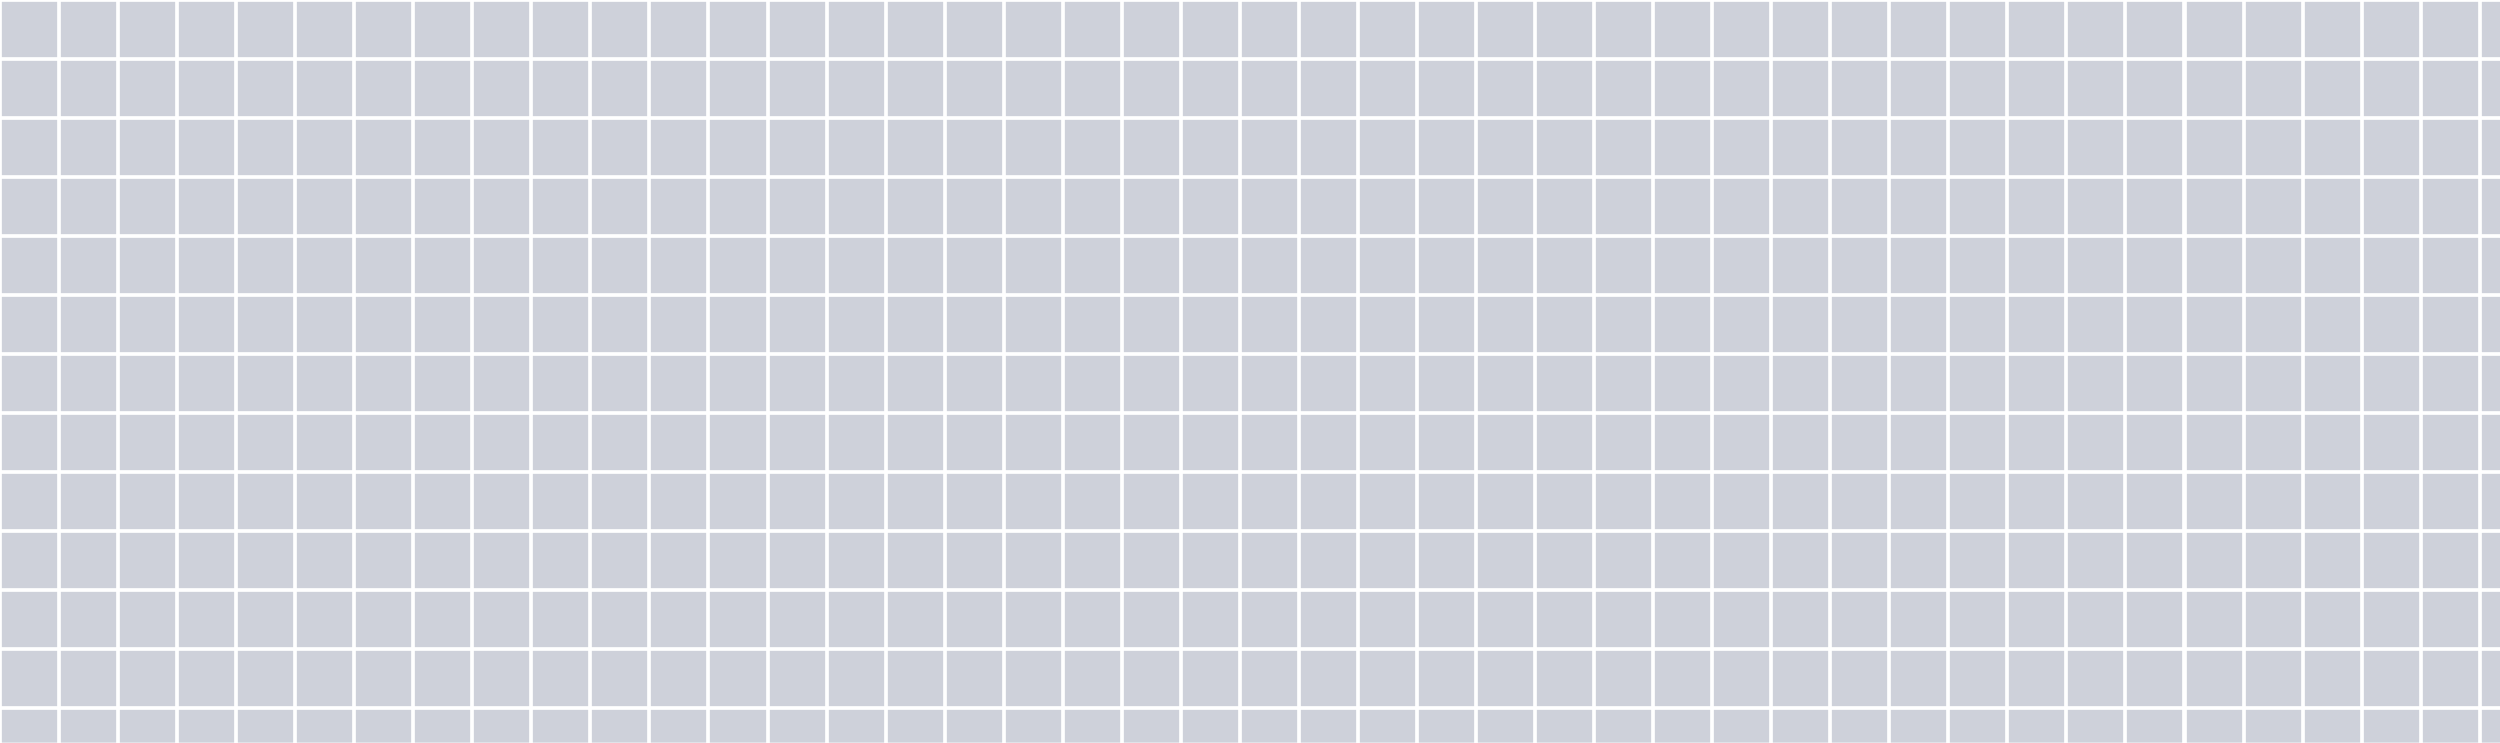
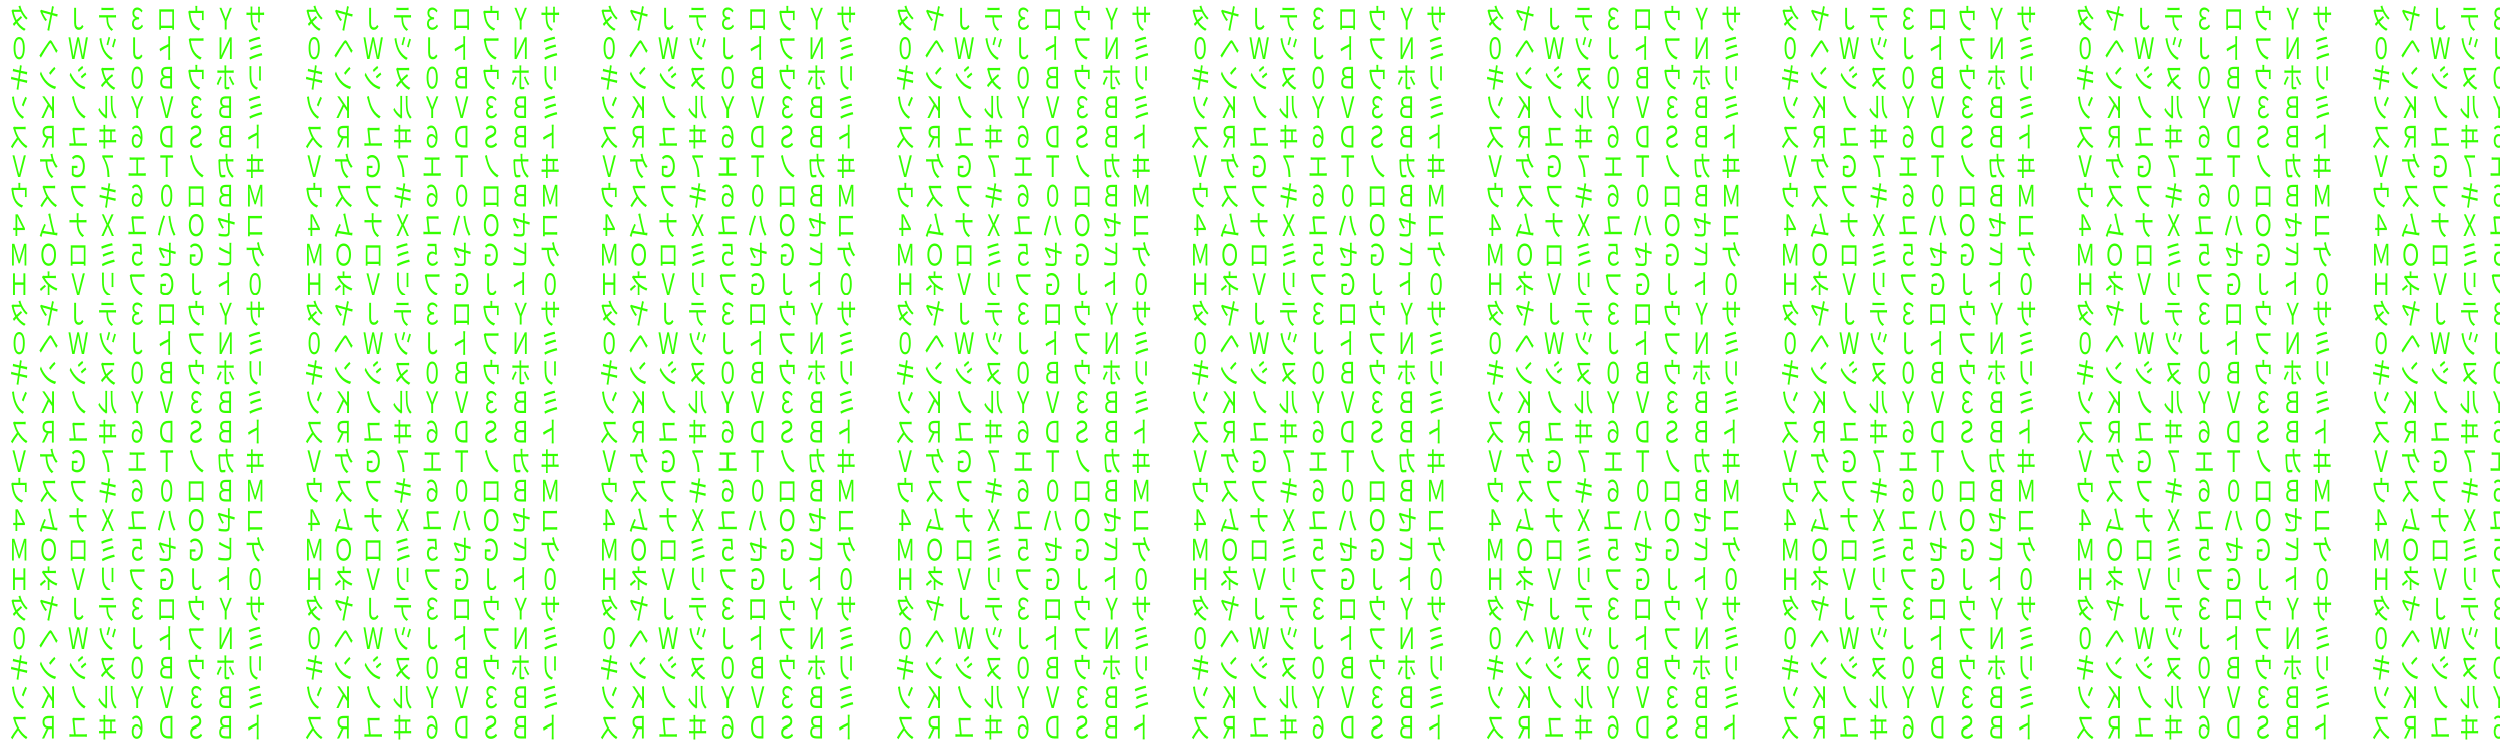
- <svg xmlns="http://www.w3.org/2000/svg" style="margin:auto;background:#f1f2f3;display:block;z-index:1;position:relative" width="1084" height="322" preserveAspectRatio="xMidYMid" viewBox="0 0 1084 322">
+ <svg xmlns="http://www.w3.org/2000/svg" style="margin:auto;background:#000000;display:block;z-index:1;position:relative" width="1084" height="322" preserveAspectRatio="xMidYMid" viewBox="0 0 1084 322">
  <defs>
-     <pattern id="pid-0.8782428804171278" x="0" y="0" width="204.8" height="204.8" patternUnits="userSpaceOnUse">
-       <g transform="scale(0.8)">
-         <path d="M 1 1 L 31 1 L 31 31 L 1 31 Z" fill="#ced1da">
-           <animate attributeName="fill" begin="-0.767s" values="#ced1da;#57adbf;#798dc5;#ced1da" keyTimes="0;0.333;0.667;1" dur="1s" repeatCount="indefinite" />
-         </path>
-         <path d="M 1 33 L 31 33 L 31 63 L 1 63 Z" fill="#ced1da">
-           <animate attributeName="fill" begin="-0.247s" values="#ced1da;#57adbf;#798dc5;#ced1da" keyTimes="0;0.333;0.667;1" dur="1s" repeatCount="indefinite" />
-         </path>
-         <path d="M 1 65 L 31 65 L 31 95 L 1 95 Z" fill="#ced1da">
-           <animate attributeName="fill" begin="-0.44s" values="#ced1da;#57adbf;#798dc5;#ced1da" keyTimes="0;0.333;0.667;1" dur="1s" repeatCount="indefinite" />
-         </path>
-         <path d="M 1 97 L 31 97 L 31 127 L 1 127 Z" fill="#ced1da">
-           <animate attributeName="fill" begin="-0.396s" values="#ced1da;#57adbf;#798dc5;#ced1da" keyTimes="0;0.333;0.667;1" dur="1s" repeatCount="indefinite" />
-         </path>
-         <path d="M 1 129 L 31 129 L 31 159 L 1 159 Z" fill="#ced1da">
-           <animate attributeName="fill" begin="-0.713s" values="#ced1da;#57adbf;#798dc5;#ced1da" keyTimes="0;0.333;0.667;1" dur="1s" repeatCount="indefinite" />
-         </path>
-         <path d="M 1 161 L 31 161 L 31 191 L 1 191 Z" fill="#ced1da">
-           <animate attributeName="fill" begin="-0.634s" values="#ced1da;#57adbf;#798dc5;#ced1da" keyTimes="0;0.333;0.667;1" dur="1s" repeatCount="indefinite" />
-         </path>
-         <path d="M 1 193 L 31 193 L 31 223 L 1 223 Z" fill="#ced1da">
-           <animate attributeName="fill" begin="-0.204s" values="#ced1da;#57adbf;#798dc5;#ced1da" keyTimes="0;0.333;0.667;1" dur="1s" repeatCount="indefinite" />
-         </path>
-         <path d="M 1 225 L 31 225 L 31 255 L 1 255 Z" fill="#ced1da">
-           <animate attributeName="fill" begin="-0.7s" values="#ced1da;#57adbf;#798dc5;#ced1da" keyTimes="0;0.333;0.667;1" dur="1s" repeatCount="indefinite" />
-         </path>
-         <path d="M 33 1 L 63 1 L 63 31 L 33 31 Z" fill="#ced1da">
-           <animate attributeName="fill" begin="-0.021s" values="#ced1da;#57adbf;#798dc5;#ced1da" keyTimes="0;0.333;0.667;1" dur="1s" repeatCount="indefinite" />
-         </path>
-         <path d="M 33 33 L 63 33 L 63 63 L 33 63 Z" fill="#ced1da">
-           <animate attributeName="fill" begin="-0.058s" values="#ced1da;#57adbf;#798dc5;#ced1da" keyTimes="0;0.333;0.667;1" dur="1s" repeatCount="indefinite" />
-         </path>
-         <path d="M 33 65 L 63 65 L 63 95 L 33 95 Z" fill="#ced1da">
-           <animate attributeName="fill" begin="-0.917s" values="#ced1da;#57adbf;#798dc5;#ced1da" keyTimes="0;0.333;0.667;1" dur="1s" repeatCount="indefinite" />
-         </path>
-         <path d="M 33 97 L 63 97 L 63 127 L 33 127 Z" fill="#ced1da">
-           <animate attributeName="fill" begin="-0.397s" values="#ced1da;#57adbf;#798dc5;#ced1da" keyTimes="0;0.333;0.667;1" dur="1s" repeatCount="indefinite" />
-         </path>
-         <path d="M 33 129 L 63 129 L 63 159 L 33 159 Z" fill="#ced1da">
-           <animate attributeName="fill" begin="-0.043s" values="#ced1da;#57adbf;#798dc5;#ced1da" keyTimes="0;0.333;0.667;1" dur="1s" repeatCount="indefinite" />
-         </path>
-         <path d="M 33 161 L 63 161 L 63 191 L 33 191 Z" fill="#ced1da">
-           <animate attributeName="fill" begin="-0.933s" values="#ced1da;#57adbf;#798dc5;#ced1da" keyTimes="0;0.333;0.667;1" dur="1s" repeatCount="indefinite" />
-         </path>
-         <path d="M 33 193 L 63 193 L 63 223 L 33 223 Z" fill="#ced1da">
-           <animate attributeName="fill" begin="-0.599s" values="#ced1da;#57adbf;#798dc5;#ced1da" keyTimes="0;0.333;0.667;1" dur="1s" repeatCount="indefinite" />
-         </path>
-         <path d="M 33 225 L 63 225 L 63 255 L 33 255 Z" fill="#ced1da">
-           <animate attributeName="fill" begin="-0.641s" values="#ced1da;#57adbf;#798dc5;#ced1da" keyTimes="0;0.333;0.667;1" dur="1s" repeatCount="indefinite" />
-         </path>
-         <path d="M 65 1 L 95 1 L 95 31 L 65 31 Z" fill="#ced1da">
-           <animate attributeName="fill" begin="-0.444s" values="#ced1da;#57adbf;#798dc5;#ced1da" keyTimes="0;0.333;0.667;1" dur="1s" repeatCount="indefinite" />
-         </path>
-         <path d="M 65 33 L 95 33 L 95 63 L 65 63 Z" fill="#ced1da">
-           <animate attributeName="fill" begin="-0.276s" values="#ced1da;#57adbf;#798dc5;#ced1da" keyTimes="0;0.333;0.667;1" dur="1s" repeatCount="indefinite" />
-         </path>
-         <path d="M 65 65 L 95 65 L 95 95 L 65 95 Z" fill="#ced1da">
-           <animate attributeName="fill" begin="-0.578s" values="#ced1da;#57adbf;#798dc5;#ced1da" keyTimes="0;0.333;0.667;1" dur="1s" repeatCount="indefinite" />
-         </path>
-         <path d="M 65 97 L 95 97 L 95 127 L 65 127 Z" fill="#ced1da">
-           <animate attributeName="fill" begin="-0.55s" values="#ced1da;#57adbf;#798dc5;#ced1da" keyTimes="0;0.333;0.667;1" dur="1s" repeatCount="indefinite" />
-         </path>
-         <path d="M 65 129 L 95 129 L 95 159 L 65 159 Z" fill="#ced1da">
-           <animate attributeName="fill" begin="-0.371s" values="#ced1da;#57adbf;#798dc5;#ced1da" keyTimes="0;0.333;0.667;1" dur="1s" repeatCount="indefinite" />
-         </path>
-         <path d="M 65 161 L 95 161 L 95 191 L 65 191 Z" fill="#ced1da">
-           <animate attributeName="fill" begin="-0.594s" values="#ced1da;#57adbf;#798dc5;#ced1da" keyTimes="0;0.333;0.667;1" dur="1s" repeatCount="indefinite" />
-         </path>
-         <path d="M 65 193 L 95 193 L 95 223 L 65 223 Z" fill="#ced1da">
-           <animate attributeName="fill" begin="-0.758s" values="#ced1da;#57adbf;#798dc5;#ced1da" keyTimes="0;0.333;0.667;1" dur="1s" repeatCount="indefinite" />
-         </path>
-         <path d="M 65 225 L 95 225 L 95 255 L 65 255 Z" fill="#ced1da">
-           <animate attributeName="fill" begin="-0.215s" values="#ced1da;#57adbf;#798dc5;#ced1da" keyTimes="0;0.333;0.667;1" dur="1s" repeatCount="indefinite" />
-         </path>
-         <path d="M 97 1 L 127 1 L 127 31 L 97 31 Z" fill="#ced1da">
-           <animate attributeName="fill" begin="-0.808s" values="#ced1da;#57adbf;#798dc5;#ced1da" keyTimes="0;0.333;0.667;1" dur="1s" repeatCount="indefinite" />
-         </path>
-         <path d="M 97 33 L 127 33 L 127 63 L 97 63 Z" fill="#ced1da">
-           <animate attributeName="fill" begin="-0.474s" values="#ced1da;#57adbf;#798dc5;#ced1da" keyTimes="0;0.333;0.667;1" dur="1s" repeatCount="indefinite" />
-         </path>
-         <path d="M 97 65 L 127 65 L 127 95 L 97 95 Z" fill="#ced1da">
-           <animate attributeName="fill" begin="-0.47s" values="#ced1da;#57adbf;#798dc5;#ced1da" keyTimes="0;0.333;0.667;1" dur="1s" repeatCount="indefinite" />
-         </path>
-         <path d="M 97 97 L 127 97 L 127 127 L 97 127 Z" fill="#ced1da">
-           <animate attributeName="fill" begin="-0.302s" values="#ced1da;#57adbf;#798dc5;#ced1da" keyTimes="0;0.333;0.667;1" dur="1s" repeatCount="indefinite" />
-         </path>
-         <path d="M 97 129 L 127 129 L 127 159 L 97 159 Z" fill="#ced1da">
-           <animate attributeName="fill" begin="-0.964s" values="#ced1da;#57adbf;#798dc5;#ced1da" keyTimes="0;0.333;0.667;1" dur="1s" repeatCount="indefinite" />
-         </path>
-         <path d="M 97 161 L 127 161 L 127 191 L 97 191 Z" fill="#ced1da">
-           <animate attributeName="fill" begin="-0.738s" values="#ced1da;#57adbf;#798dc5;#ced1da" keyTimes="0;0.333;0.667;1" dur="1s" repeatCount="indefinite" />
-         </path>
-         <path d="M 97 193 L 127 193 L 127 223 L 97 223 Z" fill="#ced1da">
-           <animate attributeName="fill" begin="-0.387s" values="#ced1da;#57adbf;#798dc5;#ced1da" keyTimes="0;0.333;0.667;1" dur="1s" repeatCount="indefinite" />
-         </path>
-         <path d="M 97 225 L 127 225 L 127 255 L 97 255 Z" fill="#ced1da">
-           <animate attributeName="fill" begin="-0.432s" values="#ced1da;#57adbf;#798dc5;#ced1da" keyTimes="0;0.333;0.667;1" dur="1s" repeatCount="indefinite" />
-         </path>
-         <path d="M 129 1 L 159 1 L 159 31 L 129 31 Z" fill="#ced1da">
-           <animate attributeName="fill" begin="-0.277s" values="#ced1da;#57adbf;#798dc5;#ced1da" keyTimes="0;0.333;0.667;1" dur="1s" repeatCount="indefinite" />
-         </path>
-         <path d="M 129 33 L 159 33 L 159 63 L 129 63 Z" fill="#ced1da">
-           <animate attributeName="fill" begin="-0.276s" values="#ced1da;#57adbf;#798dc5;#ced1da" keyTimes="0;0.333;0.667;1" dur="1s" repeatCount="indefinite" />
-         </path>
-         <path d="M 129 65 L 159 65 L 159 95 L 129 95 Z" fill="#ced1da">
-           <animate attributeName="fill" begin="-0.833s" values="#ced1da;#57adbf;#798dc5;#ced1da" keyTimes="0;0.333;0.667;1" dur="1s" repeatCount="indefinite" />
-         </path>
-         <path d="M 129 97 L 159 97 L 159 127 L 129 127 Z" fill="#ced1da">
-           <animate attributeName="fill" begin="-0.252s" values="#ced1da;#57adbf;#798dc5;#ced1da" keyTimes="0;0.333;0.667;1" dur="1s" repeatCount="indefinite" />
-         </path>
-         <path d="M 129 129 L 159 129 L 159 159 L 129 159 Z" fill="#ced1da">
-           <animate attributeName="fill" begin="-0.754s" values="#ced1da;#57adbf;#798dc5;#ced1da" keyTimes="0;0.333;0.667;1" dur="1s" repeatCount="indefinite" />
-         </path>
-         <path d="M 129 161 L 159 161 L 159 191 L 129 191 Z" fill="#ced1da">
-           <animate attributeName="fill" begin="-0.216s" values="#ced1da;#57adbf;#798dc5;#ced1da" keyTimes="0;0.333;0.667;1" dur="1s" repeatCount="indefinite" />
-         </path>
-         <path d="M 129 193 L 159 193 L 159 223 L 129 223 Z" fill="#ced1da">
-           <animate attributeName="fill" begin="-0.414s" values="#ced1da;#57adbf;#798dc5;#ced1da" keyTimes="0;0.333;0.667;1" dur="1s" repeatCount="indefinite" />
-         </path>
-         <path d="M 129 225 L 159 225 L 159 255 L 129 255 Z" fill="#ced1da">
-           <animate attributeName="fill" begin="-0.527s" values="#ced1da;#57adbf;#798dc5;#ced1da" keyTimes="0;0.333;0.667;1" dur="1s" repeatCount="indefinite" />
-         </path>
-         <path d="M 161 1 L 191 1 L 191 31 L 161 31 Z" fill="#ced1da">
-           <animate attributeName="fill" begin="-0.099s" values="#ced1da;#57adbf;#798dc5;#ced1da" keyTimes="0;0.333;0.667;1" dur="1s" repeatCount="indefinite" />
-         </path>
-         <path d="M 161 33 L 191 33 L 191 63 L 161 63 Z" fill="#ced1da">
-           <animate attributeName="fill" begin="-0.245s" values="#ced1da;#57adbf;#798dc5;#ced1da" keyTimes="0;0.333;0.667;1" dur="1s" repeatCount="indefinite" />
-         </path>
-         <path d="M 161 65 L 191 65 L 191 95 L 161 95 Z" fill="#ced1da">
-           <animate attributeName="fill" begin="-0.679s" values="#ced1da;#57adbf;#798dc5;#ced1da" keyTimes="0;0.333;0.667;1" dur="1s" repeatCount="indefinite" />
-         </path>
-         <path d="M 161 97 L 191 97 L 191 127 L 161 127 Z" fill="#ced1da">
-           <animate attributeName="fill" begin="-0.874s" values="#ced1da;#57adbf;#798dc5;#ced1da" keyTimes="0;0.333;0.667;1" dur="1s" repeatCount="indefinite" />
-         </path>
-         <path d="M 161 129 L 191 129 L 191 159 L 161 159 Z" fill="#ced1da">
-           <animate attributeName="fill" begin="-0.075s" values="#ced1da;#57adbf;#798dc5;#ced1da" keyTimes="0;0.333;0.667;1" dur="1s" repeatCount="indefinite" />
-         </path>
-         <path d="M 161 161 L 191 161 L 191 191 L 161 191 Z" fill="#ced1da">
-           <animate attributeName="fill" begin="-0.655s" values="#ced1da;#57adbf;#798dc5;#ced1da" keyTimes="0;0.333;0.667;1" dur="1s" repeatCount="indefinite" />
-         </path>
-         <path d="M 161 193 L 191 193 L 191 223 L 161 223 Z" fill="#ced1da">
-           <animate attributeName="fill" begin="-0.576s" values="#ced1da;#57adbf;#798dc5;#ced1da" keyTimes="0;0.333;0.667;1" dur="1s" repeatCount="indefinite" />
-         </path>
-         <path d="M 161 225 L 191 225 L 191 255 L 161 255 Z" fill="#ced1da">
-           <animate attributeName="fill" begin="-0.19s" values="#ced1da;#57adbf;#798dc5;#ced1da" keyTimes="0;0.333;0.667;1" dur="1s" repeatCount="indefinite" />
-         </path>
-         <path d="M 193 1 L 223 1 L 223 31 L 193 31 Z" fill="#ced1da">
-           <animate attributeName="fill" begin="-0.799s" values="#ced1da;#57adbf;#798dc5;#ced1da" keyTimes="0;0.333;0.667;1" dur="1s" repeatCount="indefinite" />
-         </path>
-         <path d="M 193 33 L 223 33 L 223 63 L 193 63 Z" fill="#ced1da">
-           <animate attributeName="fill" begin="-0.785s" values="#ced1da;#57adbf;#798dc5;#ced1da" keyTimes="0;0.333;0.667;1" dur="1s" repeatCount="indefinite" />
-         </path>
-         <path d="M 193 65 L 223 65 L 223 95 L 193 95 Z" fill="#ced1da">
-           <animate attributeName="fill" begin="-0.993s" values="#ced1da;#57adbf;#798dc5;#ced1da" keyTimes="0;0.333;0.667;1" dur="1s" repeatCount="indefinite" />
-         </path>
-         <path d="M 193 97 L 223 97 L 223 127 L 193 127 Z" fill="#ced1da">
-           <animate attributeName="fill" begin="-0.436s" values="#ced1da;#57adbf;#798dc5;#ced1da" keyTimes="0;0.333;0.667;1" dur="1s" repeatCount="indefinite" />
-         </path>
-         <path d="M 193 129 L 223 129 L 223 159 L 193 159 Z" fill="#ced1da">
-           <animate attributeName="fill" begin="-0.105s" values="#ced1da;#57adbf;#798dc5;#ced1da" keyTimes="0;0.333;0.667;1" dur="1s" repeatCount="indefinite" />
-         </path>
-         <path d="M 193 161 L 223 161 L 223 191 L 193 191 Z" fill="#ced1da">
-           <animate attributeName="fill" begin="-0.899s" values="#ced1da;#57adbf;#798dc5;#ced1da" keyTimes="0;0.333;0.667;1" dur="1s" repeatCount="indefinite" />
-         </path>
-         <path d="M 193 193 L 223 193 L 223 223 L 193 223 Z" fill="#ced1da">
-           <animate attributeName="fill" begin="-0.229s" values="#ced1da;#57adbf;#798dc5;#ced1da" keyTimes="0;0.333;0.667;1" dur="1s" repeatCount="indefinite" />
-         </path>
-         <path d="M 193 225 L 223 225 L 223 255 L 193 255 Z" fill="#ced1da">
-           <animate attributeName="fill" begin="-0.796s" values="#ced1da;#57adbf;#798dc5;#ced1da" keyTimes="0;0.333;0.667;1" dur="1s" repeatCount="indefinite" />
-         </path>
-         <path d="M 225 1 L 255 1 L 255 31 L 225 31 Z" fill="#ced1da">
-           <animate attributeName="fill" begin="-0.466s" values="#ced1da;#57adbf;#798dc5;#ced1da" keyTimes="0;0.333;0.667;1" dur="1s" repeatCount="indefinite" />
-         </path>
-         <path d="M 225 33 L 255 33 L 255 63 L 225 63 Z" fill="#ced1da">
-           <animate attributeName="fill" begin="-0.283s" values="#ced1da;#57adbf;#798dc5;#ced1da" keyTimes="0;0.333;0.667;1" dur="1s" repeatCount="indefinite" />
-         </path>
-         <path d="M 225 65 L 255 65 L 255 95 L 225 95 Z" fill="#ced1da">
-           <animate attributeName="fill" begin="-0.568s" values="#ced1da;#57adbf;#798dc5;#ced1da" keyTimes="0;0.333;0.667;1" dur="1s" repeatCount="indefinite" />
-         </path>
-         <path d="M 225 97 L 255 97 L 255 127 L 225 127 Z" fill="#ced1da">
-           <animate attributeName="fill" begin="-0.248s" values="#ced1da;#57adbf;#798dc5;#ced1da" keyTimes="0;0.333;0.667;1" dur="1s" repeatCount="indefinite" />
-         </path>
-         <path d="M 225 129 L 255 129 L 255 159 L 225 159 Z" fill="#ced1da">
-           <animate attributeName="fill" begin="-0.872s" values="#ced1da;#57adbf;#798dc5;#ced1da" keyTimes="0;0.333;0.667;1" dur="1s" repeatCount="indefinite" />
-         </path>
-         <path d="M 225 161 L 255 161 L 255 191 L 225 191 Z" fill="#ced1da">
-           <animate attributeName="fill" begin="-0.682s" values="#ced1da;#57adbf;#798dc5;#ced1da" keyTimes="0;0.333;0.667;1" dur="1s" repeatCount="indefinite" />
-         </path>
-         <path d="M 225 193 L 255 193 L 255 223 L 225 223 Z" fill="#ced1da">
-           <animate attributeName="fill" begin="-0.789s" values="#ced1da;#57adbf;#798dc5;#ced1da" keyTimes="0;0.333;0.667;1" dur="1s" repeatCount="indefinite" />
-         </path>
-         <path d="M 225 225 L 255 225 L 255 255 L 225 255 Z" fill="#ced1da">
-           <animate attributeName="fill" begin="-0.657s" values="#ced1da;#57adbf;#798dc5;#ced1da" keyTimes="0;0.333;0.667;1" dur="1s" repeatCount="indefinite" />
-         </path>
+     <pattern id="pid-0.501886468664076" x="0" y="0" width="128" height="128" patternUnits="userSpaceOnUse">
+       <g transform="scale(0.5)">
+         <g style="font-family:courier new;font-size:25.6">
+           <g transform="translate(0 25.6)">
+             <text fill="#34ff00" style="animation-delay:-1.9s">ナ</text>
+           </g>
+           <g transform="translate(0 51.2)">
+             <text fill="#34ff00" style="animation-delay:-1.8s">１</text>
+           </g>
+           <g transform="translate(0 76.8)">
+             <text fill="#34ff00" style="animation-delay:-1.7s">マ</text>
+           </g>
+           <g transform="translate(0 102.4)">
+             <text fill="#34ff00" style="animation-delay:-1.6s">Ｋ</text>
+           </g>
+           <g transform="translate(0 128)">
+             <text fill="#34ff00" style="animation-delay:-1.5s">Ｆ</text>
+           </g>
+           <g transform="translate(0 153.6)">
+             <text fill="#34ff00" style="animation-delay:-1.4s">Ｔ</text>
+           </g>
+           <g transform="translate(0 179.2)">
+             <text fill="#34ff00" style="animation-delay:-1.3s">レ</text>
+           </g>
+           <g transform="translate(0 204.8)">
+             <text fill="#34ff00" style="animation-delay:-1.2s">サ</text>
+           </g>
+           <g transform="translate(0 230.4)">
+             <text fill="#34ff00" style="animation-delay:-1.1s">カ</text>
+           </g>
+           <g transform="translate(0 256)">
+             <text fill="#34ff00" style="animation-delay:-1s">エ</text>
+           </g>
+           <g transform="translate(25.6 25.6)">
+             <text fill="#34ff00" style="animation-delay:-1.032s">タ</text>
+           </g>
+           <g transform="translate(25.6 51.2)">
+             <text fill="#34ff00" style="animation-delay:-0.932s">０</text>
+           </g>
+           <g transform="translate(25.6 76.8)">
+             <text fill="#34ff00" style="animation-delay:-0.832s">キ</text>
+           </g>
+           <g transform="translate(25.6 102.4)">
+             <text fill="#34ff00" style="animation-delay:-0.732s">ソ</text>
+           </g>
+           <g transform="translate(25.6 128)">
+             <text fill="#34ff00" style="animation-delay:-0.632s">ス</text>
+           </g>
+           <g transform="translate(25.6 153.6)">
+             <text fill="#34ff00" style="animation-delay:-0.532s">Ｖ</text>
+           </g>
+           <g transform="translate(25.6 179.2)">
+             <text fill="#34ff00" style="animation-delay:-0.432s">ウ</text>
+           </g>
+           <g transform="translate(25.6 204.8)">
+             <text fill="#34ff00" style="animation-delay:-0.332s">４</text>
+           </g>
+           <g transform="translate(25.6 230.4)">
+             <text fill="#34ff00" style="animation-delay:-0.232s">Ｍ</text>
+           </g>
+           <g transform="translate(25.6 256)">
+             <text fill="#34ff00" style="animation-delay:-0.132s">Ｈ</text>
+           </g>
+           <g transform="translate(51.2 25.6)">
+             <text fill="#34ff00" style="animation-delay:-1.133s">ヤ</text>
+           </g>
+           <g transform="translate(51.2 51.2)">
+             <text fill="#34ff00" style="animation-delay:-1.033s">ヘ</text>
+           </g>
+           <g transform="translate(51.2 76.8)">
+             <text fill="#34ff00" style="animation-delay:-0.933s">ン</text>
+           </g>
+           <g transform="translate(51.2 102.4)">
+             <text fill="#34ff00" style="animation-delay:-0.833s">Ｋ</text>
+           </g>
+           <g transform="translate(51.2 128)">
+             <text fill="#34ff00" style="animation-delay:-0.733s">Ｒ</text>
+           </g>
+           <g transform="translate(51.2 153.6)">
+             <text fill="#34ff00" style="animation-delay:-0.633s">ケ</text>
+           </g>
+           <g transform="translate(51.2 179.2)">
+             <text fill="#34ff00" style="animation-delay:-0.533s">ス</text>
+           </g>
+           <g transform="translate(51.2 204.8)">
+             <text fill="#34ff00" style="animation-delay:-0.433s">ム</text>
+           </g>
+           <g transform="translate(51.2 230.4)">
+             <text fill="#34ff00" style="animation-delay:-0.333s">Ｏ</text>
+           </g>
+           <g transform="translate(51.2 256)">
+             <text fill="#34ff00" style="animation-delay:-0.233s">ネ</text>
+           </g>
+           <g transform="translate(76.8 25.6)">
+             <text fill="#34ff00" style="animation-delay:-1.033s">Ｊ</text>
+           </g>
+           <g transform="translate(76.8 51.2)">
+             <text fill="#34ff00" style="animation-delay:-0.933s">Ｗ</text>
+           </g>
+           <g transform="translate(76.8 76.8)">
+             <text fill="#34ff00" style="animation-delay:-0.833s">シ</text>
+           </g>
+           <g transform="translate(76.8 102.4)">
+             <text fill="#34ff00" style="animation-delay:-0.733s">ノ</text>
+           </g>
+           <g transform="translate(76.8 128)">
+             <text fill="#34ff00" style="animation-delay:-0.633s">ユ</text>
+           </g>
+           <g transform="translate(76.8 153.6)">
+             <text fill="#34ff00" style="animation-delay:-0.533s">Ｇ</text>
+           </g>
+           <g transform="translate(76.8 179.2)">
+             <text fill="#34ff00" style="animation-delay:-0.433s">フ</text>
+           </g>
+           <g transform="translate(76.8 204.8)">
+             <text fill="#34ff00" style="animation-delay:-0.333s">ナ</text>
+           </g>
+           <g transform="translate(76.8 230.4)">
+             <text fill="#34ff00" style="animation-delay:-0.233s">ロ</text>
+           </g>
+           <g transform="translate(76.8 256)">
+             <text fill="#34ff00" style="animation-delay:-0.133s">Ｖ</text>
+           </g>
+           <g transform="translate(102.4 25.6)">
+             <text fill="#34ff00" style="animation-delay:-1.012s">テ</text>
+           </g>
+           <g transform="translate(102.4 51.2)">
+             <text fill="#34ff00" style="animation-delay:-0.912s">ツ</text>
+           </g>
+           <g transform="translate(102.4 76.8)">
+             <text fill="#34ff00" style="animation-delay:-0.812s">ヌ</text>
+           </g>
+           <g transform="translate(102.4 102.4)">
+             <text fill="#34ff00" style="animation-delay:-0.712s">ル</text>
+           </g>
+           <g transform="translate(102.4 128)">
+             <text fill="#34ff00" style="animation-delay:-0.612s">ヰ</text>
+           </g>
+           <g transform="translate(102.4 153.6)">
+             <text fill="#34ff00" style="animation-delay:-0.512s">７</text>
+           </g>
+           <g transform="translate(102.4 179.2)">
+             <text fill="#34ff00" style="animation-delay:-0.412s">キ</text>
+           </g>
+           <g transform="translate(102.4 204.8)">
+             <text fill="#34ff00" style="animation-delay:-0.312s">Ｘ</text>
+           </g>
+           <g transform="translate(102.4 230.4)">
+             <text fill="#34ff00" style="animation-delay:-0.212s">ミ</text>
+           </g>
+           <g transform="translate(102.4 256)">
+             <text fill="#34ff00" style="animation-delay:-0.112s">リ</text>
+           </g>
+           <g transform="translate(128 25.6)">
+             <text fill="#34ff00" style="animation-delay:-1.446s">３</text>
+           </g>
+           <g transform="translate(128 51.2)">
+             <text fill="#34ff00" style="animation-delay:-1.346s">Ｊ</text>
+           </g>
+           <g transform="translate(128 76.8)">
+             <text fill="#34ff00" style="animation-delay:-1.246s">０</text>
+           </g>
+           <g transform="translate(128 102.4)">
+             <text fill="#34ff00" style="animation-delay:-1.146s">Ｙ</text>
+           </g>
+           <g transform="translate(128 128)">
+             <text fill="#34ff00" style="animation-delay:-1.046s">６</text>
+           </g>
+           <g transform="translate(128 153.6)">
+             <text fill="#34ff00" style="animation-delay:-0.946s">エ</text>
+           </g>
+           <g transform="translate(128 179.2)">
+             <text fill="#34ff00" style="animation-delay:-0.846s">６</text>
+           </g>
+           <g transform="translate(128 204.8)">
+             <text fill="#34ff00" style="animation-delay:-0.746s">ユ</text>
+           </g>
+           <g transform="translate(128 230.4)">
+             <text fill="#34ff00" style="animation-delay:-0.646s">５</text>
+           </g>
+           <g transform="translate(128 256)">
+             <text fill="#34ff00" style="animation-delay:-0.546s">フ</text>
+           </g>
+           <g transform="translate(153.6 25.6)">
+             <text fill="#34ff00" style="animation-delay:-1.364s">ロ</text>
+           </g>
+           <g transform="translate(153.6 51.2)">
+             <text fill="#34ff00" style="animation-delay:-1.264s">ト</text>
+           </g>
+           <g transform="translate(153.6 76.8)">
+             <text fill="#34ff00" style="animation-delay:-1.164s">Ｂ</text>
+           </g>
+           <g transform="translate(153.6 102.4)">
+             <text fill="#34ff00" style="animation-delay:-1.064s">Ｖ</text>
+           </g>
+           <g transform="translate(153.6 128)">
+             <text fill="#34ff00" style="animation-delay:-0.964s">Ｄ</text>
+           </g>
+           <g transform="translate(153.6 153.6)">
+             <text fill="#34ff00" style="animation-delay:-0.864s">Ｔ</text>
+           </g>
+           <g transform="translate(153.6 179.2)">
+             <text fill="#34ff00" style="animation-delay:-0.764s">０</text>
+           </g>
+           <g transform="translate(153.6 204.8)">
+             <text fill="#34ff00" style="animation-delay:-0.664s">ハ</text>
+           </g>
+           <g transform="translate(153.6 230.4)">
+             <text fill="#34ff00" style="animation-delay:-0.564s">セ</text>
+           </g>
+           <g transform="translate(153.6 256)">
+             <text fill="#34ff00" style="animation-delay:-0.464s">Ｇ</text>
+           </g>
+           <g transform="translate(179.2 25.6)">
+             <text fill="#34ff00" style="animation-delay:-1.077s">ウ</text>
+           </g>
+           <g transform="translate(179.2 51.2)">
+             <text fill="#34ff00" style="animation-delay:-0.977s">フ</text>
+           </g>
+           <g transform="translate(179.2 76.8)">
+             <text fill="#34ff00" style="animation-delay:-0.877s">ウ</text>
+           </g>
+           <g transform="translate(179.2 102.4)">
+             <text fill="#34ff00" style="animation-delay:-0.777s">３</text>
+           </g>
+           <g transform="translate(179.2 128)">
+             <text fill="#34ff00" style="animation-delay:-0.677s">Ｓ</text>
+           </g>
+           <g transform="translate(179.2 153.6)">
+             <text fill="#34ff00" style="animation-delay:-0.577s">ノ</text>
+           </g>
+           <g transform="translate(179.2 179.2)">
+             <text fill="#34ff00" style="animation-delay:-0.477s">ロ</text>
+           </g>
+           <g transform="translate(179.2 204.8)">
+             <text fill="#34ff00" style="animation-delay:-0.377s">Ｏ</text>
+           </g>
+           <g transform="translate(179.2 230.4)">
+             <text fill="#34ff00" style="animation-delay:-0.277s">Ｇ</text>
+           </g>
+           <g transform="translate(179.2 256)">
+             <text fill="#34ff00" style="animation-delay:-0.177s">Ｊ</text>
+           </g>
+           <g transform="translate(204.8 25.6)">
+             <text fill="#34ff00" style="animation-delay:-1.747s">Ｙ</text>
+           </g>
+           <g transform="translate(204.8 51.2)">
+             <text fill="#34ff00" style="animation-delay:-1.647s">Ｎ</text>
+           </g>
+           <g transform="translate(204.8 76.8)">
+             <text fill="#34ff00" style="animation-delay:-1.547s">ホ</text>
+           </g>
+           <g transform="translate(204.8 102.4)">
+             <text fill="#34ff00" style="animation-delay:-1.447s">Ｂ</text>
+           </g>
+           <g transform="translate(204.8 128)">
+             <text fill="#34ff00" style="animation-delay:-1.347s">Ｂ</text>
+           </g>
+           <g transform="translate(204.8 153.6)">
+             <text fill="#34ff00" style="animation-delay:-1.247s">カ</text>
+           </g>
+           <g transform="translate(204.8 179.2)">
+             <text fill="#34ff00" style="animation-delay:-1.147s">Ｂ</text>
+           </g>
+           <g transform="translate(204.8 204.8)">
+             <text fill="#34ff00" style="animation-delay:-1.047s">セ</text>
+           </g>
+           <g transform="translate(204.8 230.4)">
+             <text fill="#34ff00" style="animation-delay:-0.947s">ヒ</text>
+           </g>
+           <g transform="translate(204.8 256)">
+             <text fill="#34ff00" style="animation-delay:-0.847s">ト</text>
+           </g>
+           <g transform="translate(230.4 25.6)">
+             <text fill="#34ff00" style="animation-delay:-1.702s">サ</text>
+           </g>
+           <g transform="translate(230.4 51.2)">
+             <text fill="#34ff00" style="animation-delay:-1.602s">ミ</text>
+           </g>
+           <g transform="translate(230.4 76.8)">
+             <text fill="#34ff00" style="animation-delay:-1.502s">リ</text>
+           </g>
+           <g transform="translate(230.4 102.4)">
+             <text fill="#34ff00" style="animation-delay:-1.402s">ミ</text>
+           </g>
+           <g transform="translate(230.4 128)">
+             <text fill="#34ff00" style="animation-delay:-1.302s">ト</text>
+           </g>
+           <g transform="translate(230.4 153.6)">
+             <text fill="#34ff00" style="animation-delay:-1.202s">ヰ</text>
+           </g>
+           <g transform="translate(230.4 179.2)">
+             <text fill="#34ff00" style="animation-delay:-1.102s">Ｍ</text>
+           </g>
+           <g transform="translate(230.4 204.8)">
+             <text fill="#34ff00" style="animation-delay:-1.002s">コ</text>
+           </g>
+           <g transform="translate(230.4 230.4)">
+             <text fill="#34ff00" style="animation-delay:-0.902s">ケ</text>
+           </g>
+           <g transform="translate(230.4 256)">
+             <text fill="#34ff00" style="animation-delay:-0.802s">０</text>
+           </g>
+           <style type="text/css">
+   @keyframes ldp-matrix {
+     0% { opacity: 1; fill: #c5ff10;}
+     10% { opacity: 1; fill: #34ff00; }
+     50% { opacity: 0}
+     100% { opacity: 0}
+   }
+   text {
+     animation: ldp-matrix 1s linear infinite;
+     transform: scaleX(-0.7);
+   }
+ </style>
+         </g>
      </g>
    </pattern>
  </defs>
-   <rect x="0" y="0" width="1084" height="322" fill="url(#pid-0.8782428804171278)" />
+   <rect x="0" y="0" width="1084" height="322" fill="url(#pid-0.501886468664076)" />
</svg>
